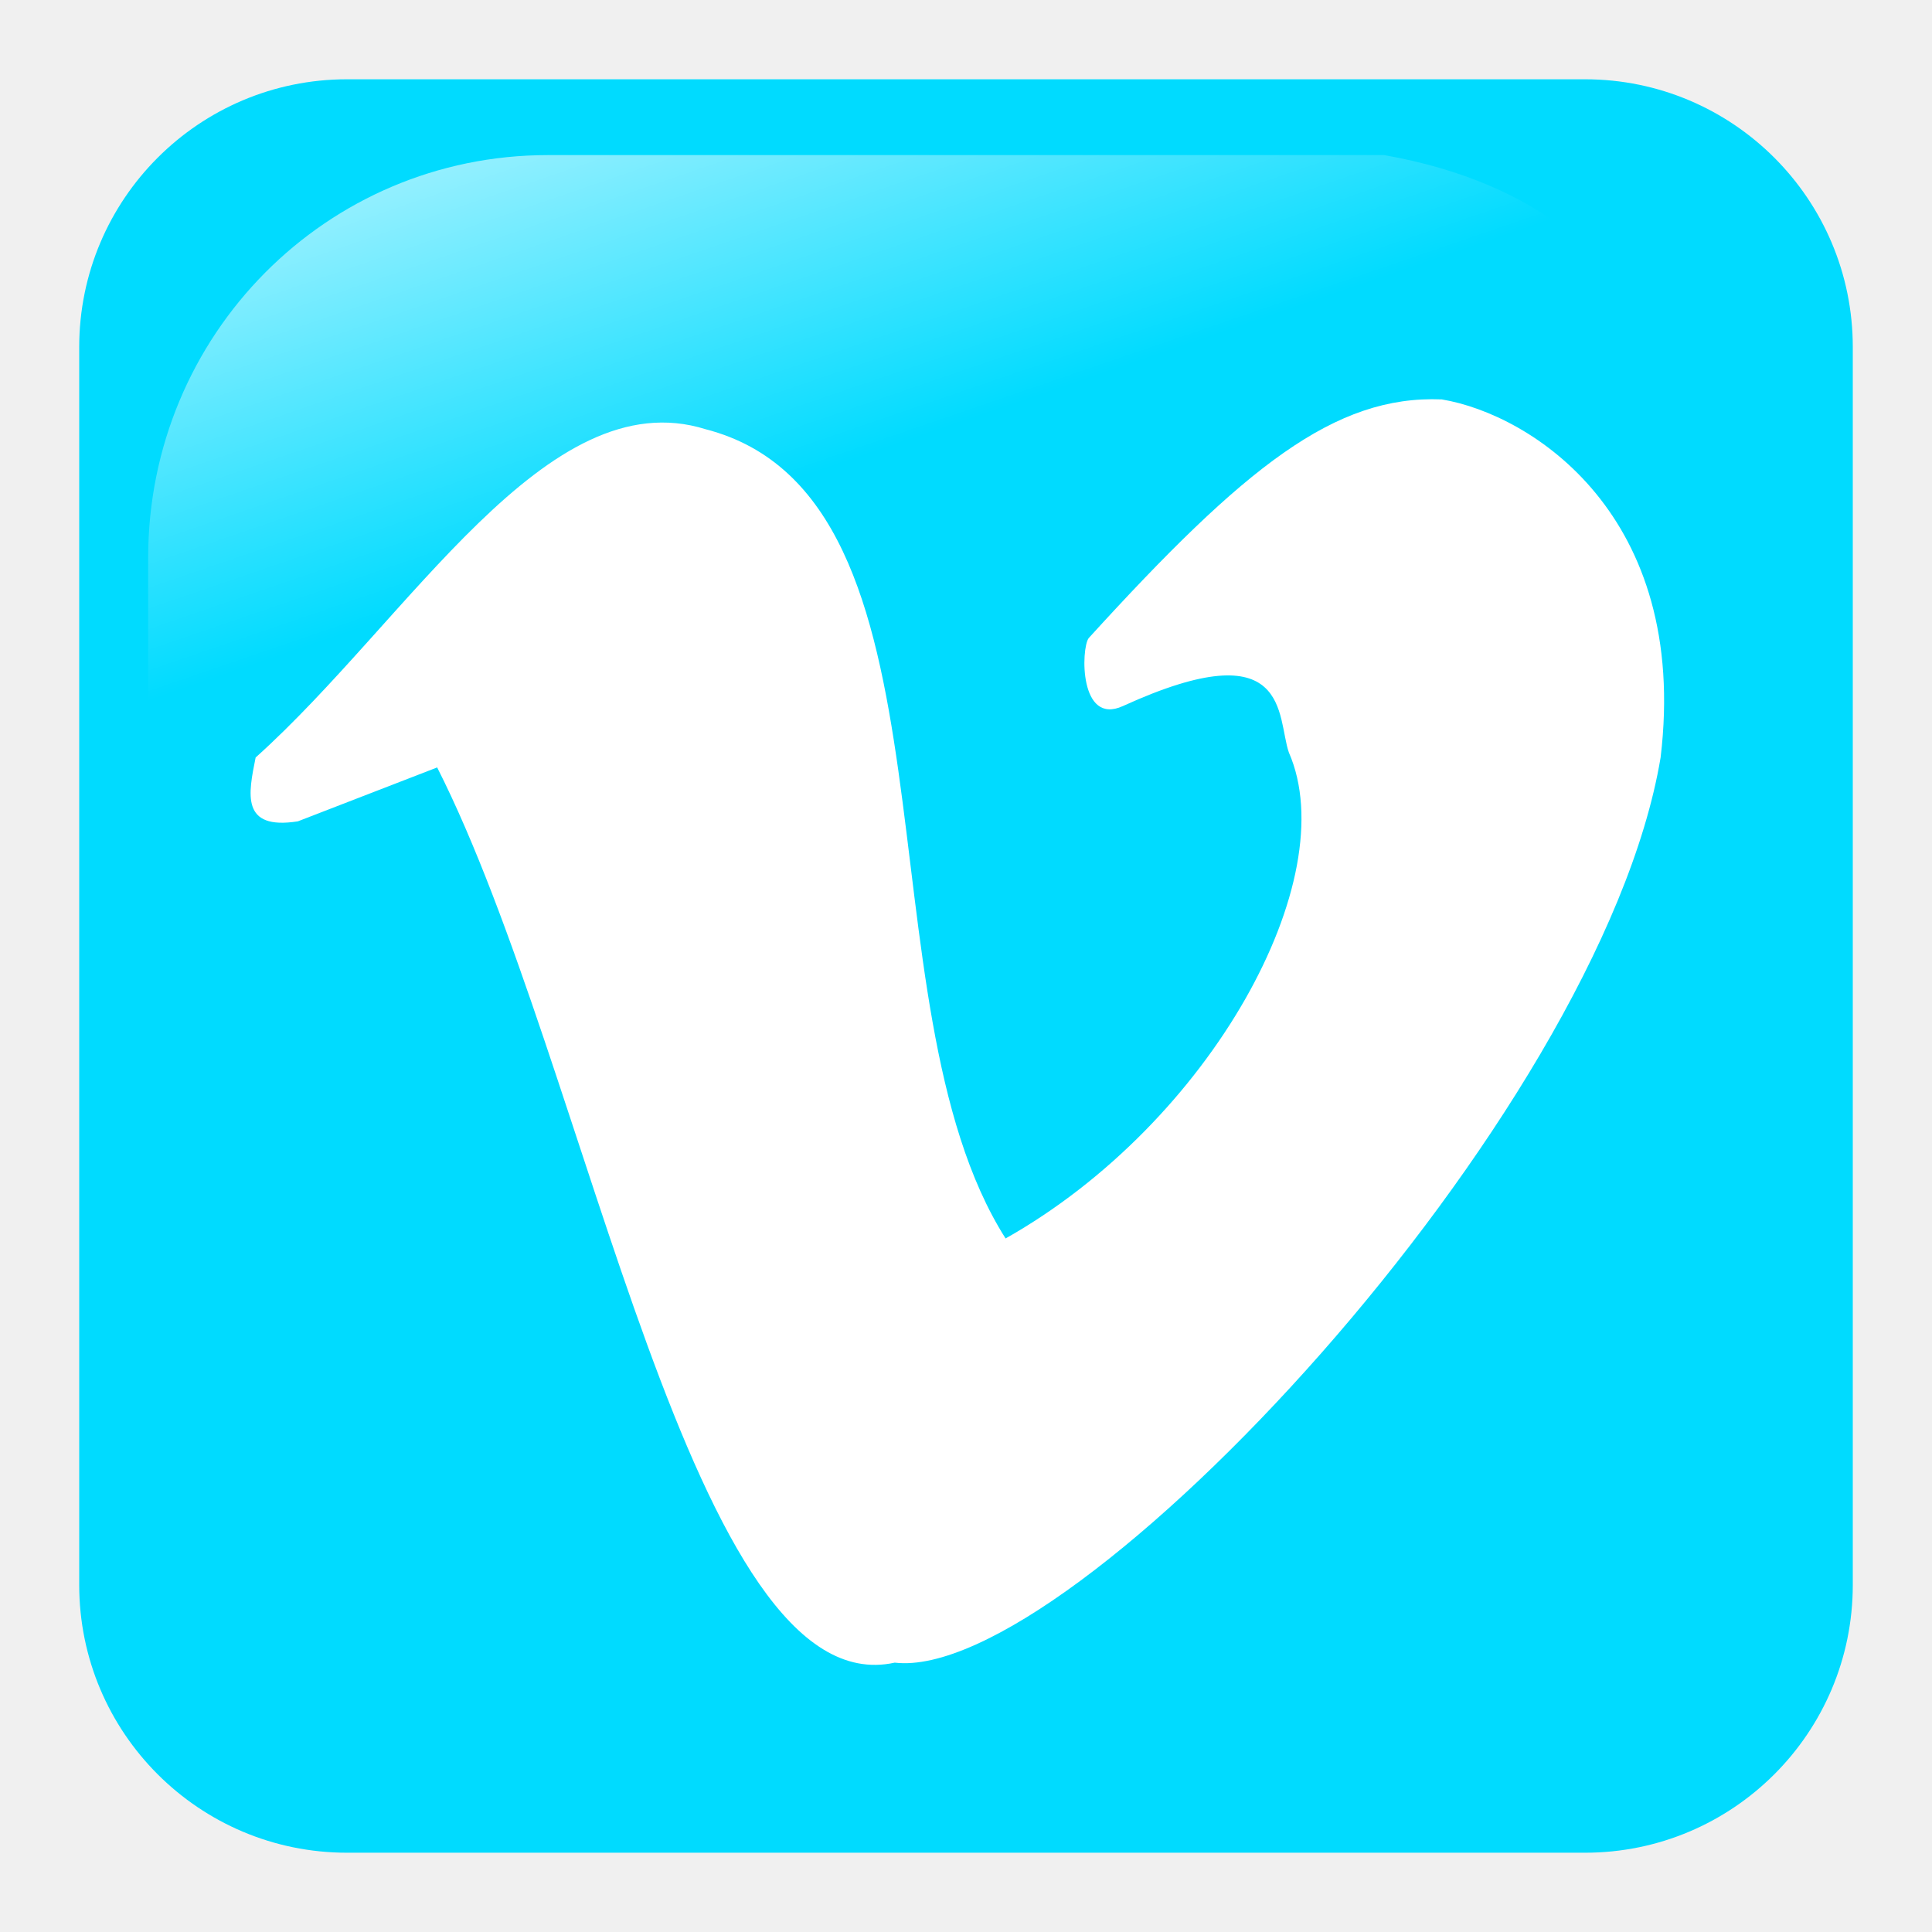
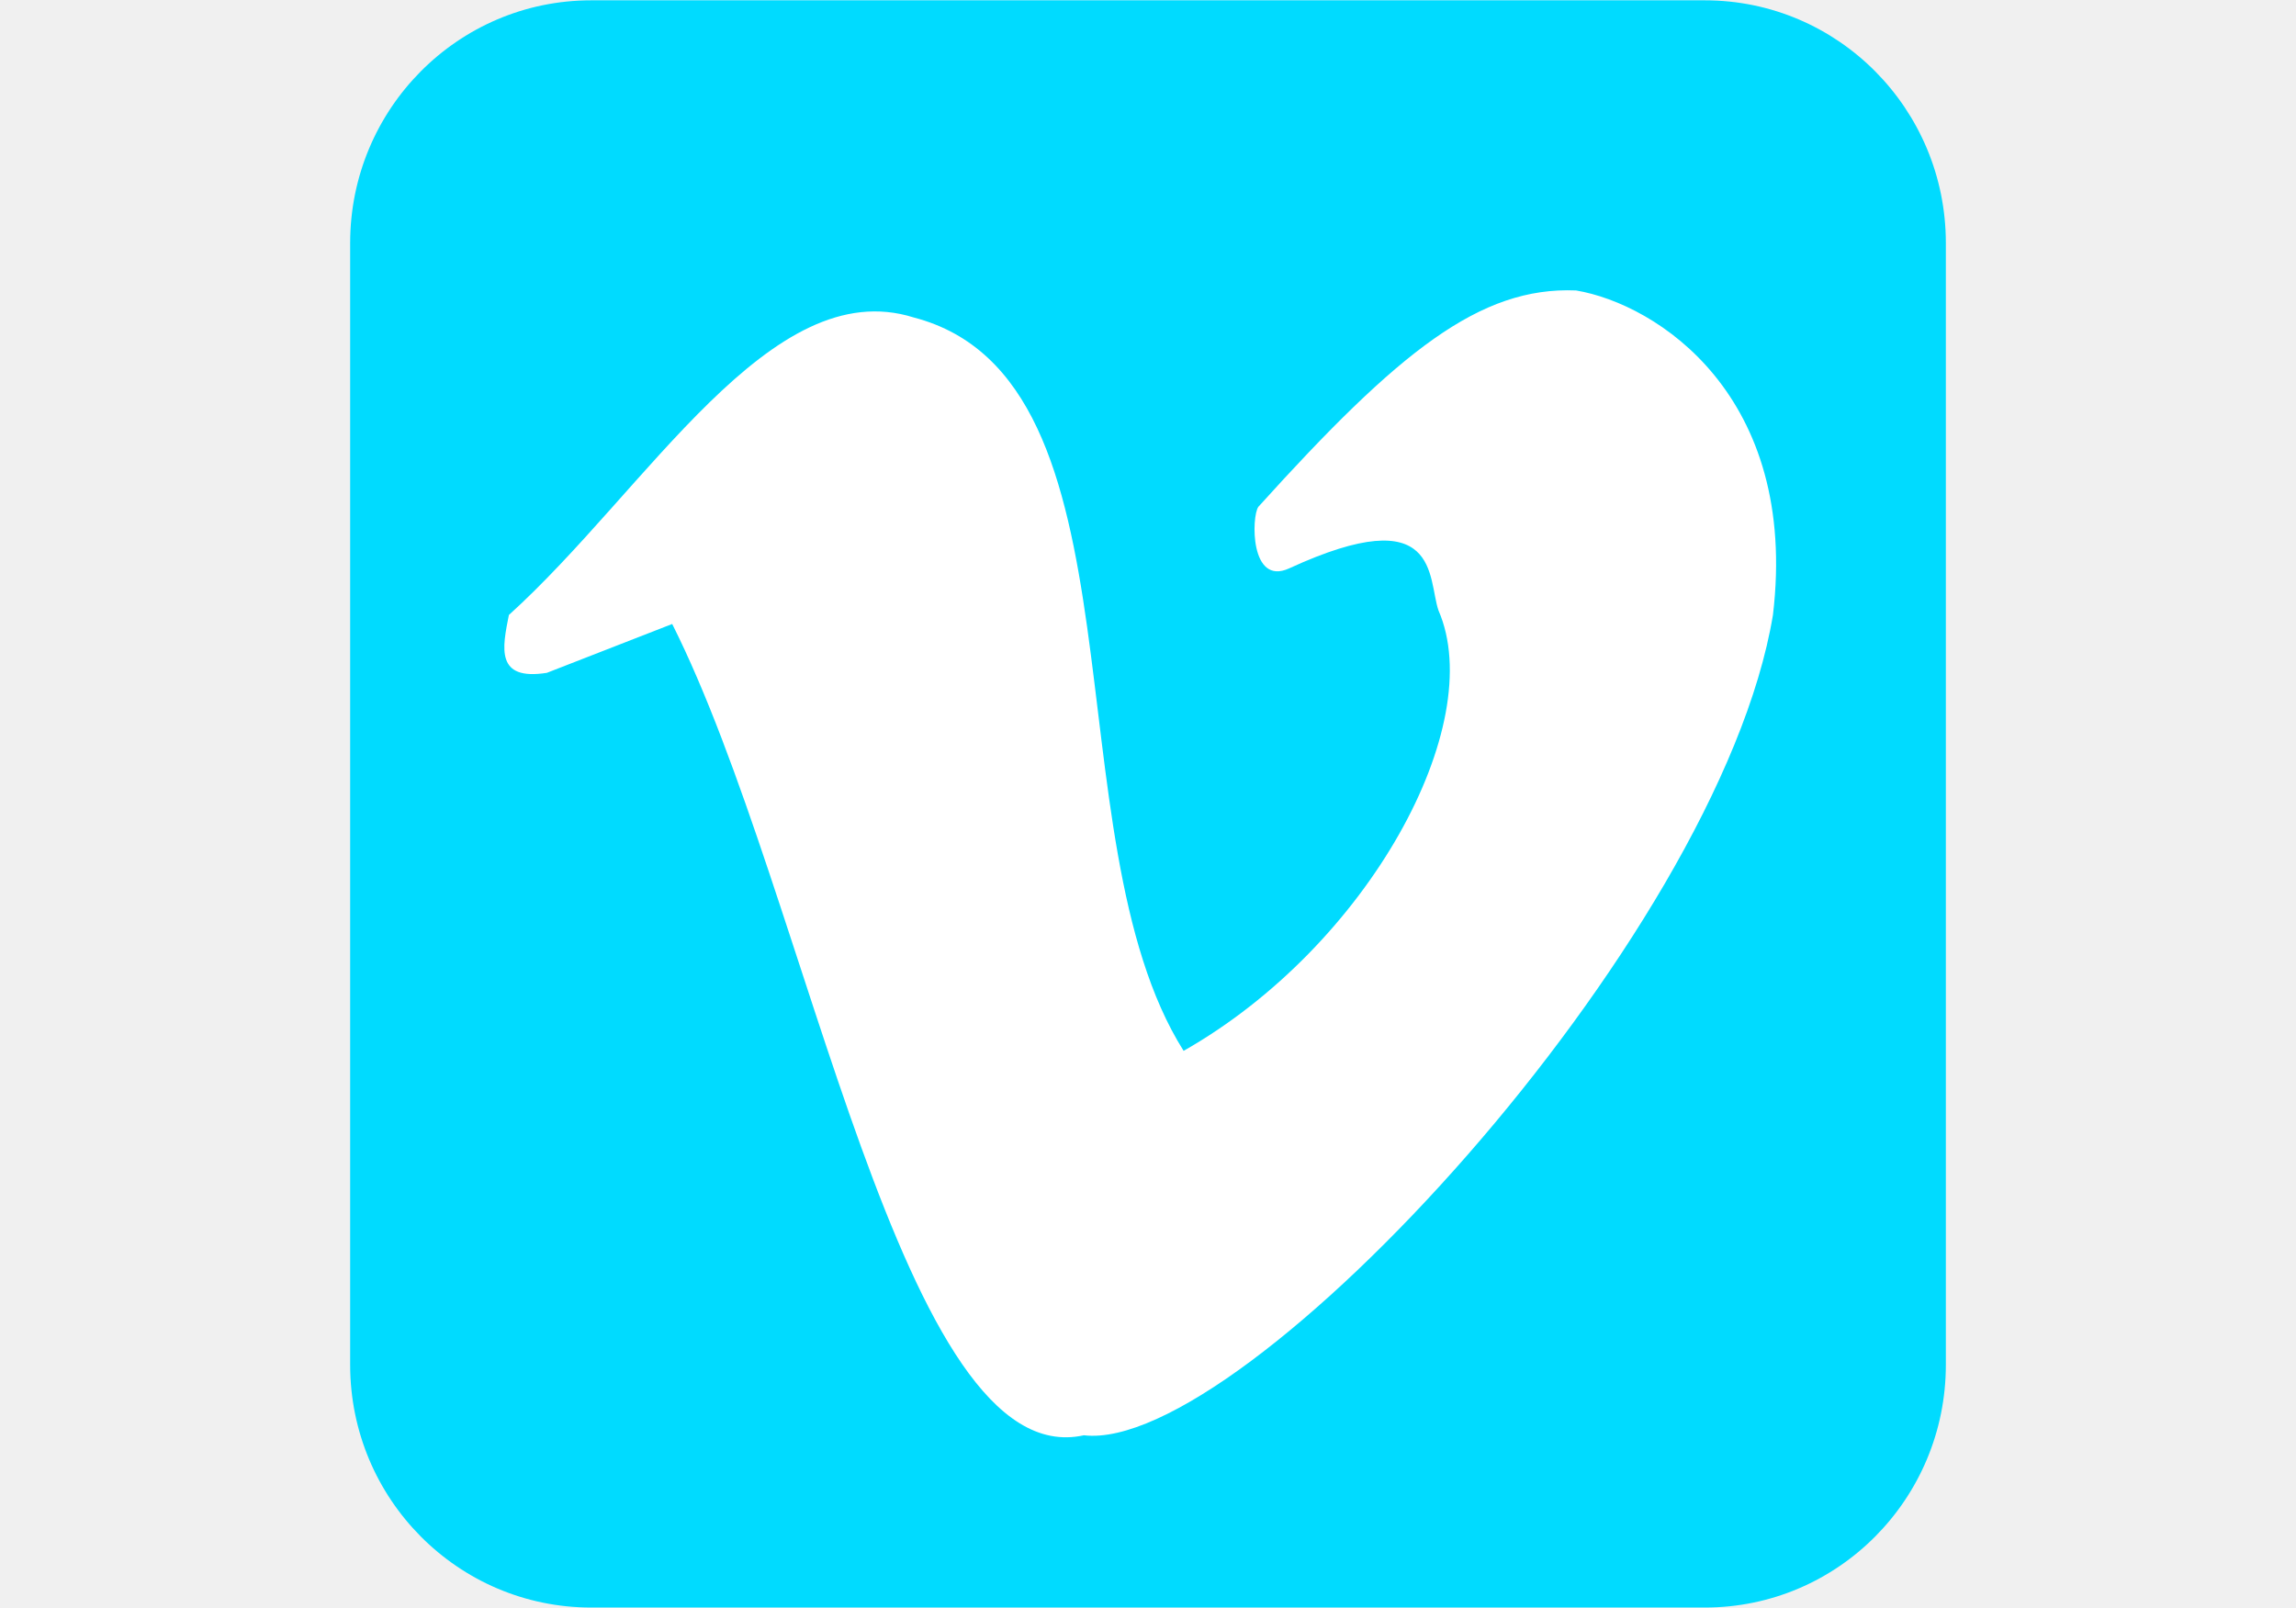
- <svg xmlns="http://www.w3.org/2000/svg" xmlns:xlink="http://www.w3.org/1999/xlink" width="256" height="256" id="svg2" version="1.0">
-   <defs id="defs4">
-     <linearGradient id="linearGradient2555">
-       <stop style="stop-color: rgb(255, 255, 255); stop-opacity: 1;" offset="0" id="stop2557" />
-       <stop style="stop-color: rgb(255, 255, 255); stop-opacity: 0;" offset="1" id="stop2559" />
-     </linearGradient>
-     <linearGradient xlink:href="#linearGradient2555" id="linearGradient2449" gradientUnits="userSpaceOnUse" gradientTransform="matrix(-0.5914583,0,0,0.5914584,210.0216,142.2324)" x1="-344.153" y1="274.711" x2="-395.849" y2="425.4" />
-   </defs>
-   <g id="layer1" transform="translate(-373.642,-318.344)">
+ <svg xmlns="http://www.w3.org/2000/svg" viewBox="0 0 155.924 109.2" version="1.1" id="svg15" width="155.924" height="109.2">
+   <defs id="defs19" />
+   <g id="layer1" transform="matrix(0.4611154,0,0,0.4645092,-153.3527,-152.7309)">
    <rect transform="scale(-1,1)" ry="35.488" rx="35.488" y="328.849" x="-619.146" height="234.99" width="235.008" id="rect1942" style="fill:#00dbff;fill-opacity:1;fill-rule:evenodd;stroke:none;stroke-width:0.875;stroke-linecap:square;stroke-linejoin:miter;stroke-miterlimit:4;stroke-dasharray:0.875, 1.75;stroke-dashoffset:0;stroke-opacity:1" />
-     <path id="path1950" d="M 557.057,338.895 L 446.227,338.895 C 416.89,338.895 393.273,362.705 393.273,392.28 L 393.273,500.408 C 394.222,523.494 397.875,508.899 404.828,483.333 C 412.908,453.62 439.224,427.65 471.272,408.187 C 495.734,393.332 523.113,383.846 572.952,382.944 C 601.217,382.432 598.721,346.261 557.057,338.895 z" style="opacity:1;fill:url(#linearGradient2449);fill-opacity:1;fill-rule:evenodd;stroke:none;stroke-width:0.875;stroke-linecap:square;stroke-linejoin:miter;stroke-miterlimit:4;stroke-dasharray:0.875, 1.75;stroke-dashoffset:0;stroke-opacity:1" />
    <path style="fill:#ffffff;fill-opacity:1;stroke:none" d="m 407.515,418.717 c 20.361,-18.269 38.537,-50.106 59.639,-43.494 34.97,9.051 19.861,75.948 39.733,107.223 27.216,-15.348 44.875,-47.635 37.539,-64.389 -1.641,-4.682 0.356,-16.358 -21.988,-6.158 -5.8,2.648 -5.562,-7.611 -4.542,-8.999 20.687,-22.732 32.633,-32.214 46.789,-31.632 11.904,1.989 32.84,15.365 28.996,47.448 -7.967,47.737 -78.058,122.699 -101.485,119.937 -26.821,5.917 -40.457,-78.816 -60.628,-118.619 l -18.458,7.142 c -7.606,1.199 -6.556,-3.662 -5.595,-8.46 z" id="path9951" />
  </g>
</svg>
